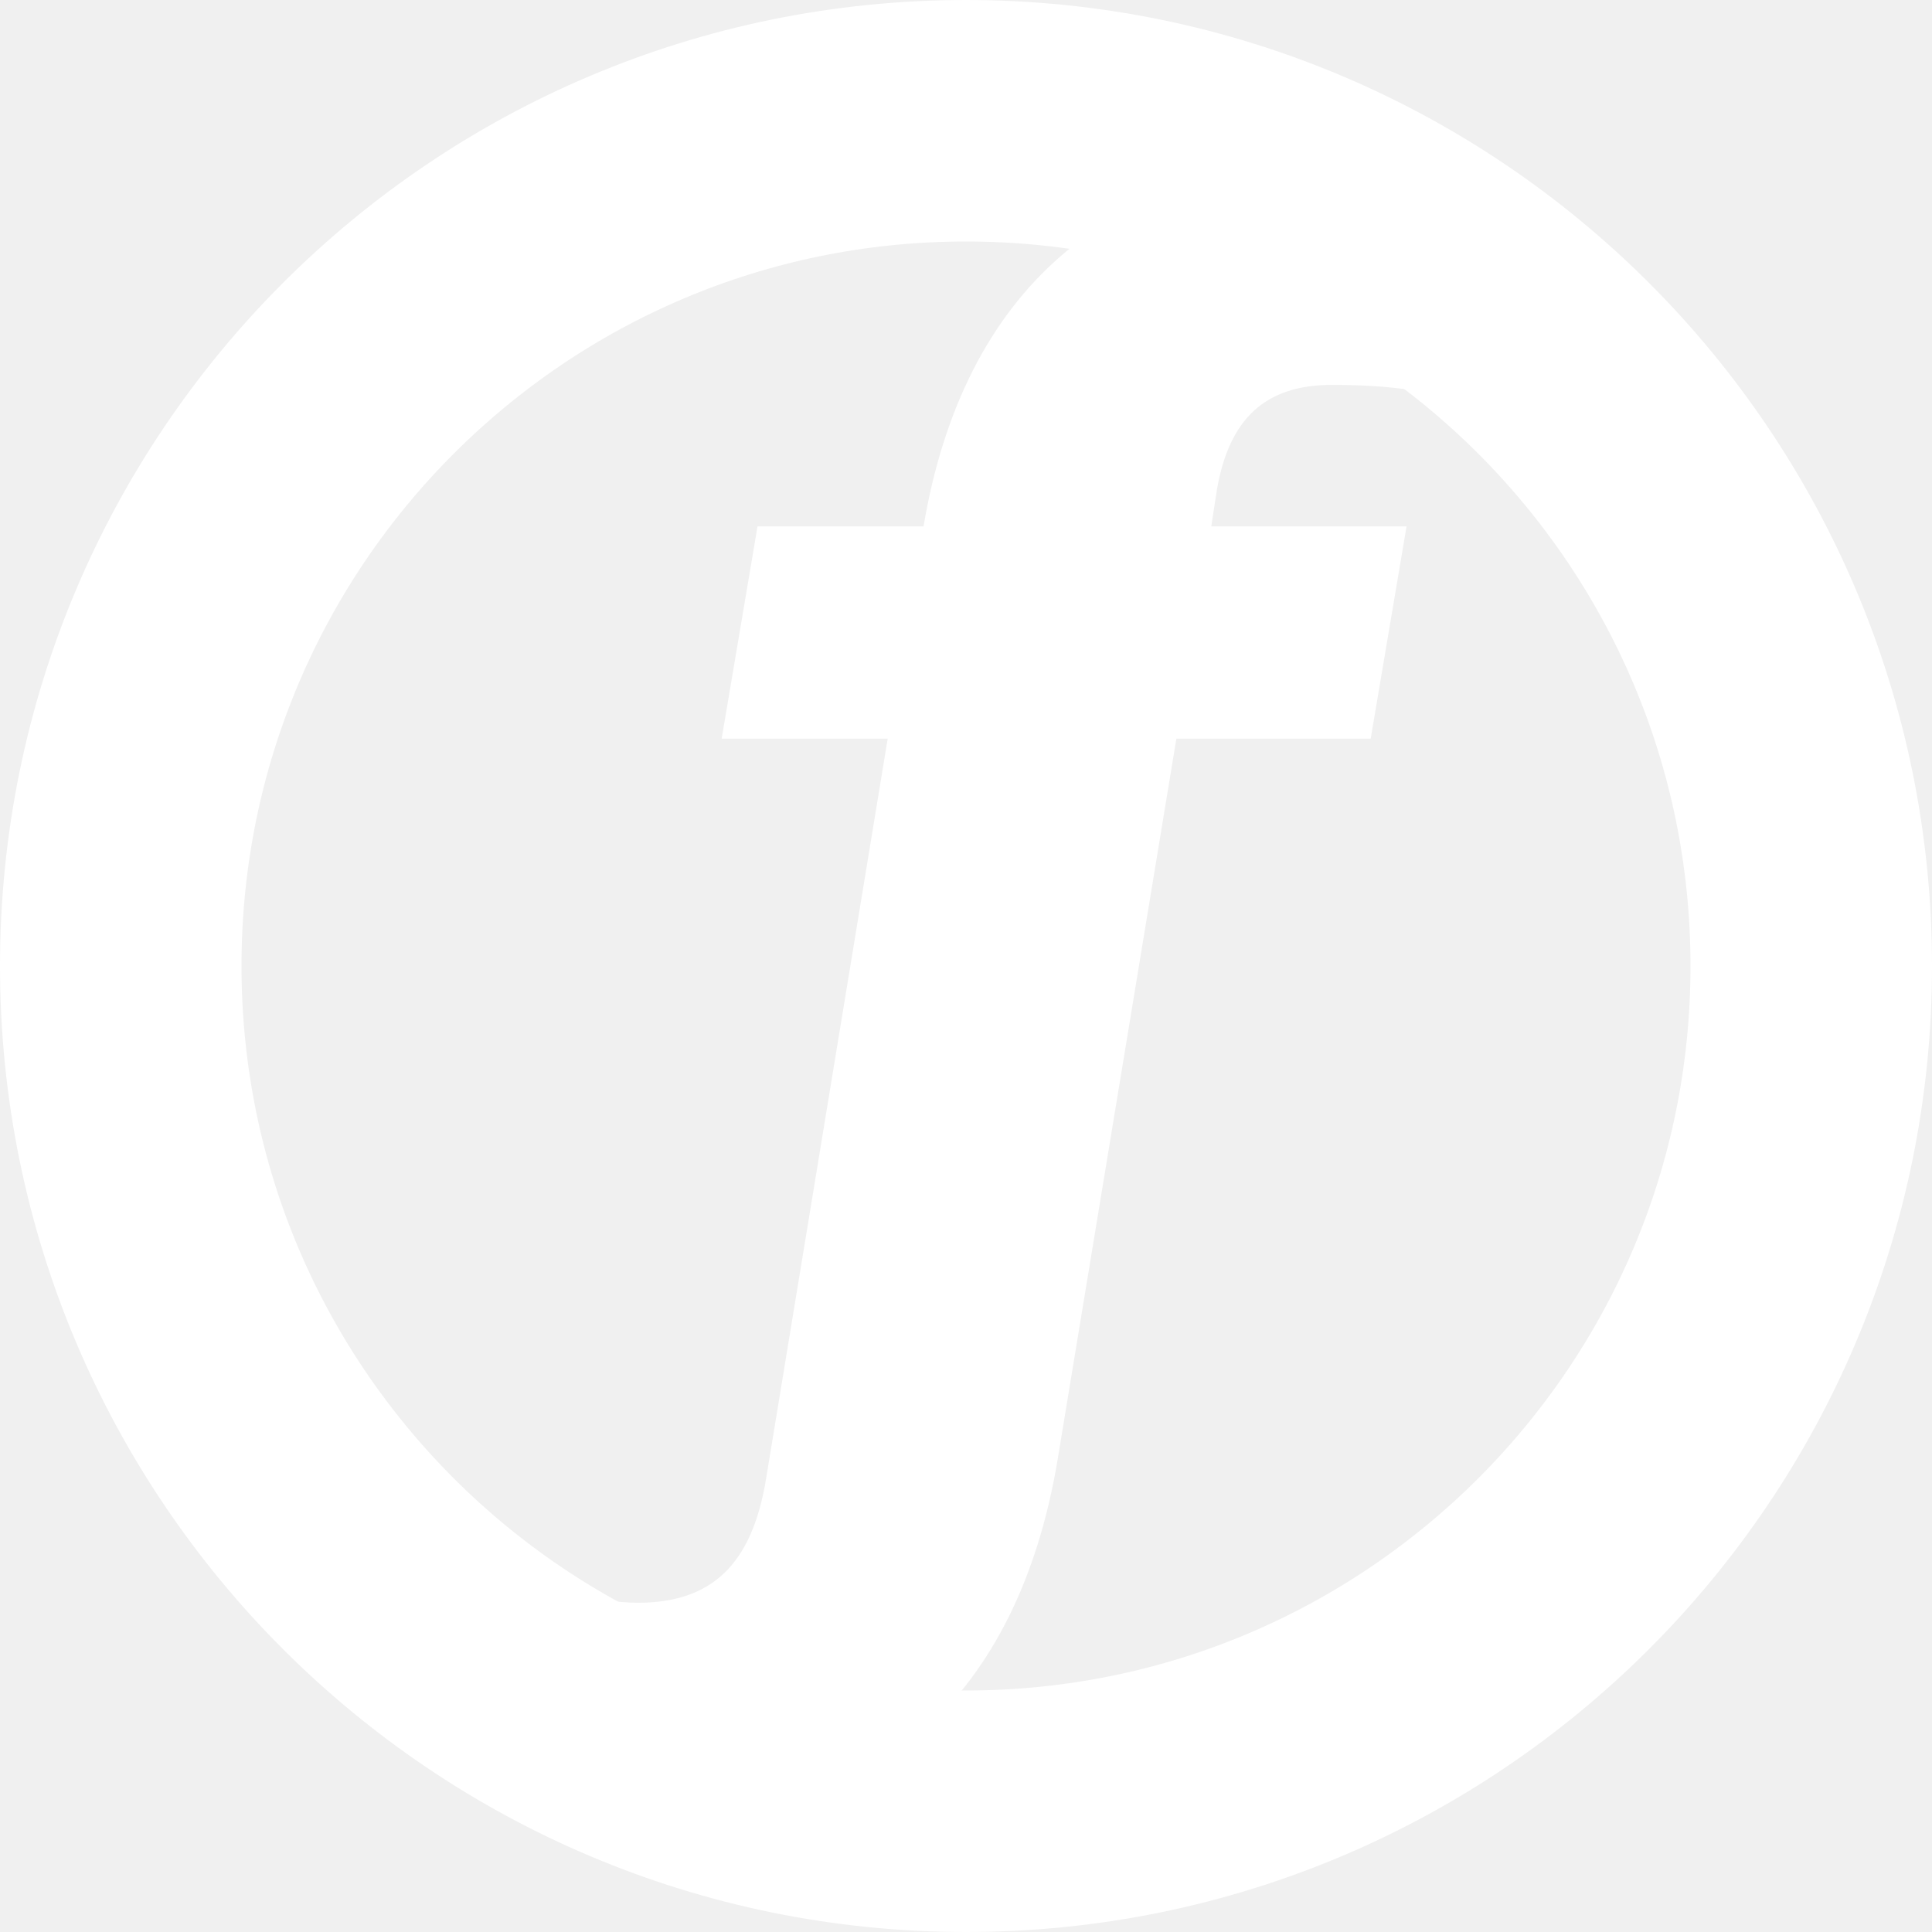
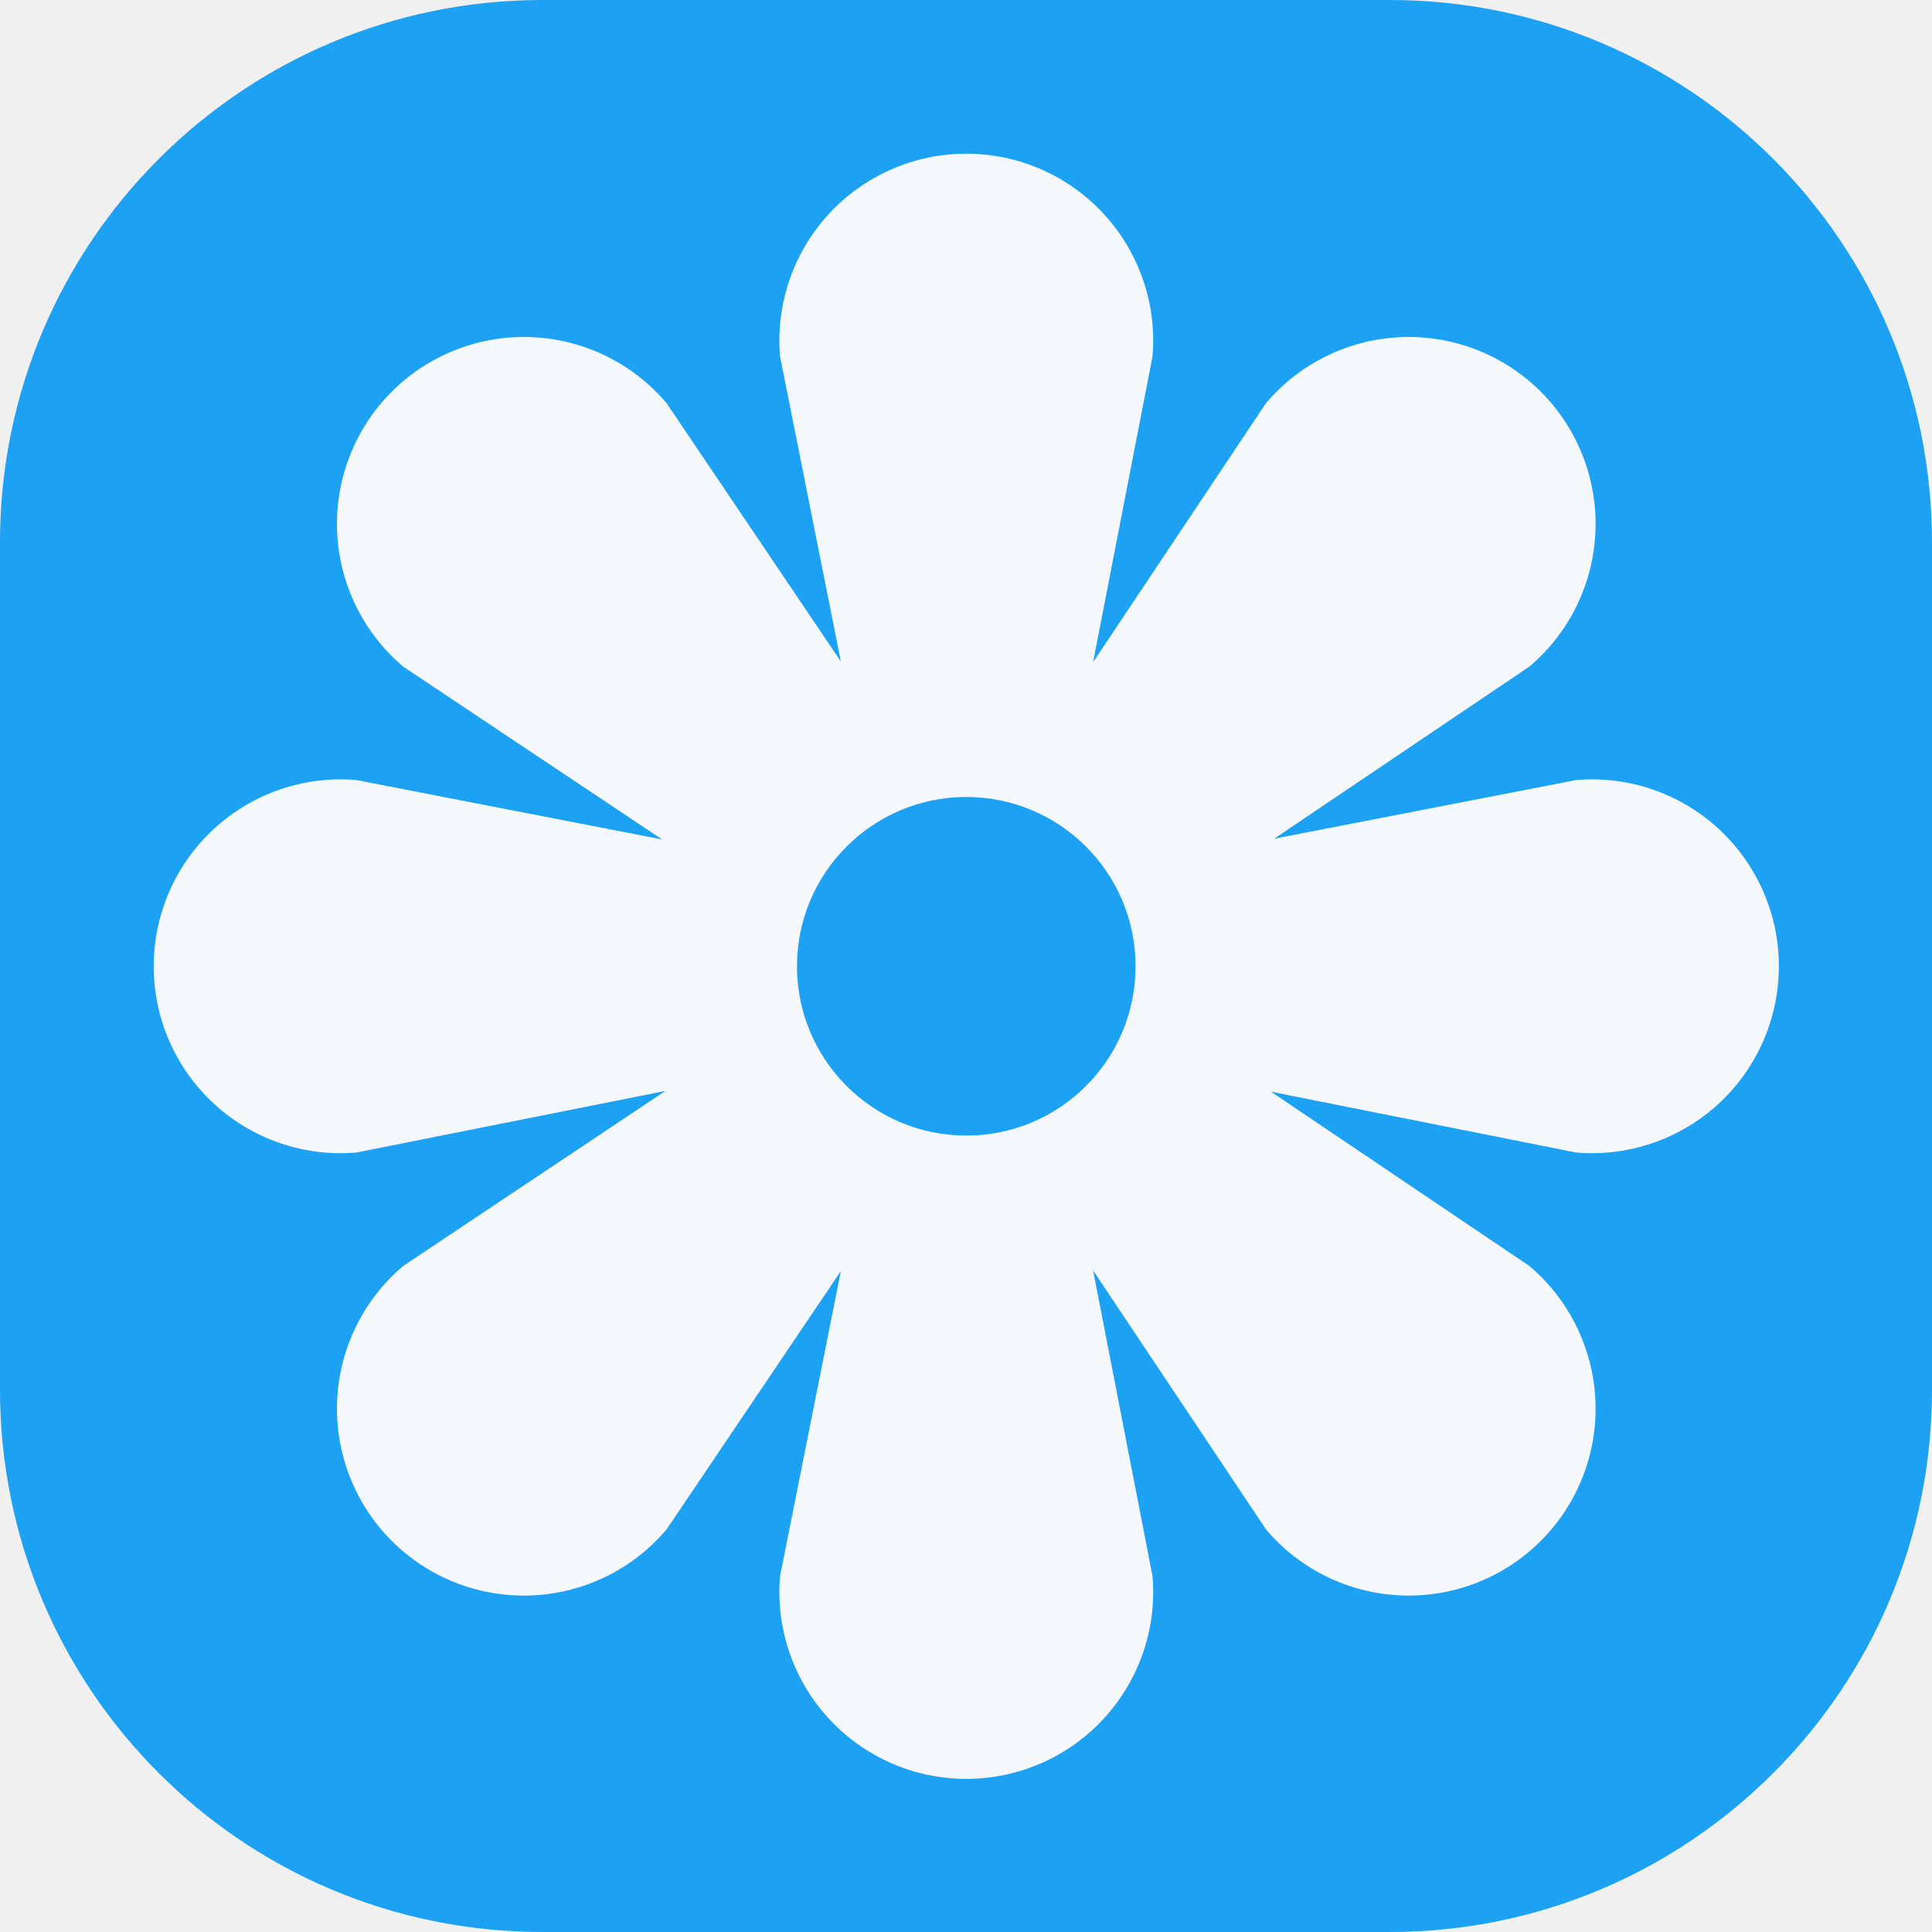
- <svg xmlns="http://www.w3.org/2000/svg" width="32" height="32" viewBox="0 0 32 32">
+ <svg xmlns="http://www.w3.org/2000/svg" width="1254" height="1254" viewBox="0 0 1254 1254">
  <defs>
    <clipPath id="clip-vite">
-       <rect width="32" height="32" />
+       <rect width="1254" height="1254" />
    </clipPath>
  </defs>
  <g id="vite" clip-path="url(#clip-vite)">
-     <g id="Ellipse_1" data-name="Ellipse 1" fill="none" stroke="#fff" stroke-width="4">
-       <circle cx="16" cy="16" r="16" stroke="none" />
-       <circle cx="16" cy="16" r="14" fill="none" />
-     </g>
-     <text id="f" transform="translate(11 24)" fill="#fff" font-size="28" font-family="Inter" font-weight="800" font-style="italic">
-       <tspan x="0" y="0">f</tspan>
-     </text>
+     <rect id="Rectangle_34" data-name="Rectangle 34" width="1254" height="1254" rx="352" fill="#1da1f2" />
+     <path id="logo" d="M923.43,406.511,727.272,444.617,892.927,332.892A121.316,121.316,0,1,0,721.954,161.919L609.745,329.991l38.59-198.575a121.332,121.332,0,1,0-241.823,0l39.513,198.223L332.892,161.919a121.309,121.309,0,0,0-178.4-7.428h0a121.309,121.309,0,0,0,7.428,178.4L329.991,445.1l-198.575-38.59A121.353,121.353,0,0,0,0,527.423H0A121.329,121.329,0,0,0,131.416,648.334l200.684-40L161.919,721.954a121.309,121.309,0,0,0-7.428,178.4h0a121.309,121.309,0,0,0,178.4-7.428L446.024,725.206,406.511,923.429a121.332,121.332,0,1,0,241.823,0l-38.59-198.575L721.954,892.927A121.316,121.316,0,1,0,892.927,721.954L725.206,608.822,923.43,648.335a121.353,121.353,0,0,0,131.416-120.912h0A121.329,121.329,0,0,0,923.43,406.511ZM527.423,637.3A109.88,109.88,0,1,1,637.3,527.423,109.864,109.864,0,0,1,527.423,637.3Z" transform="translate(99.76 99.76)" fill="#f5f8fa" />
  </g>
</svg>
